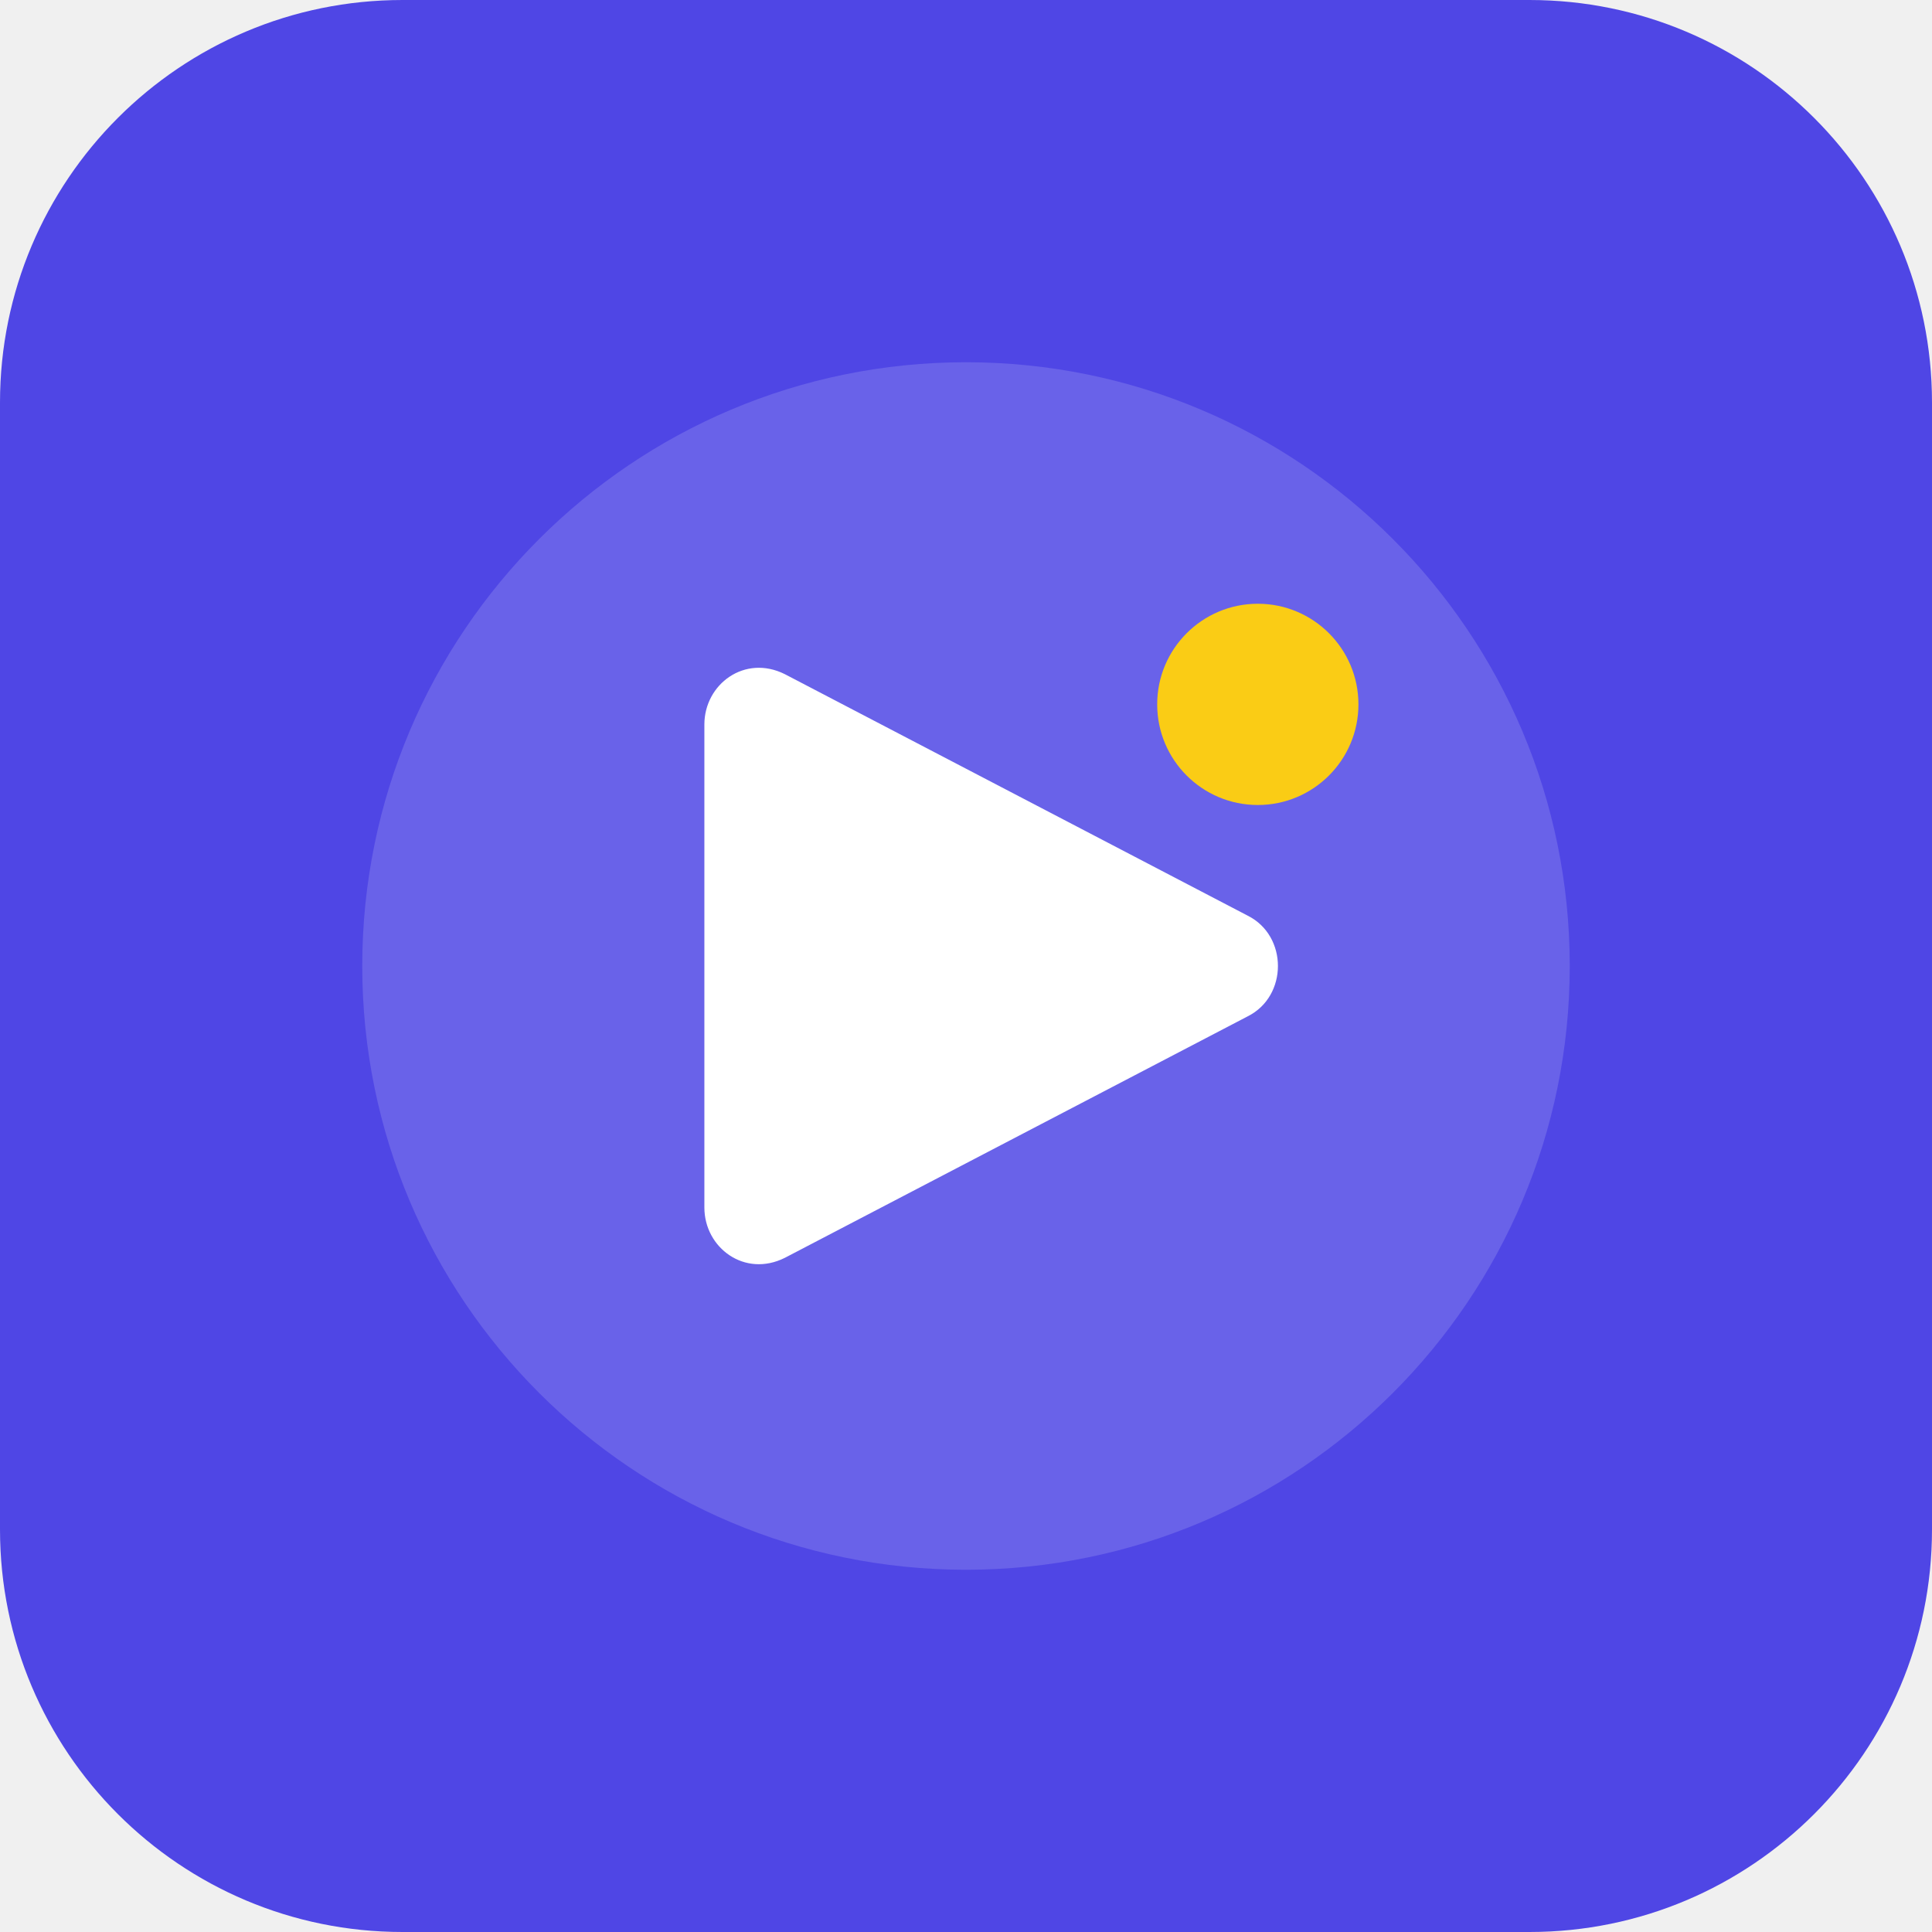
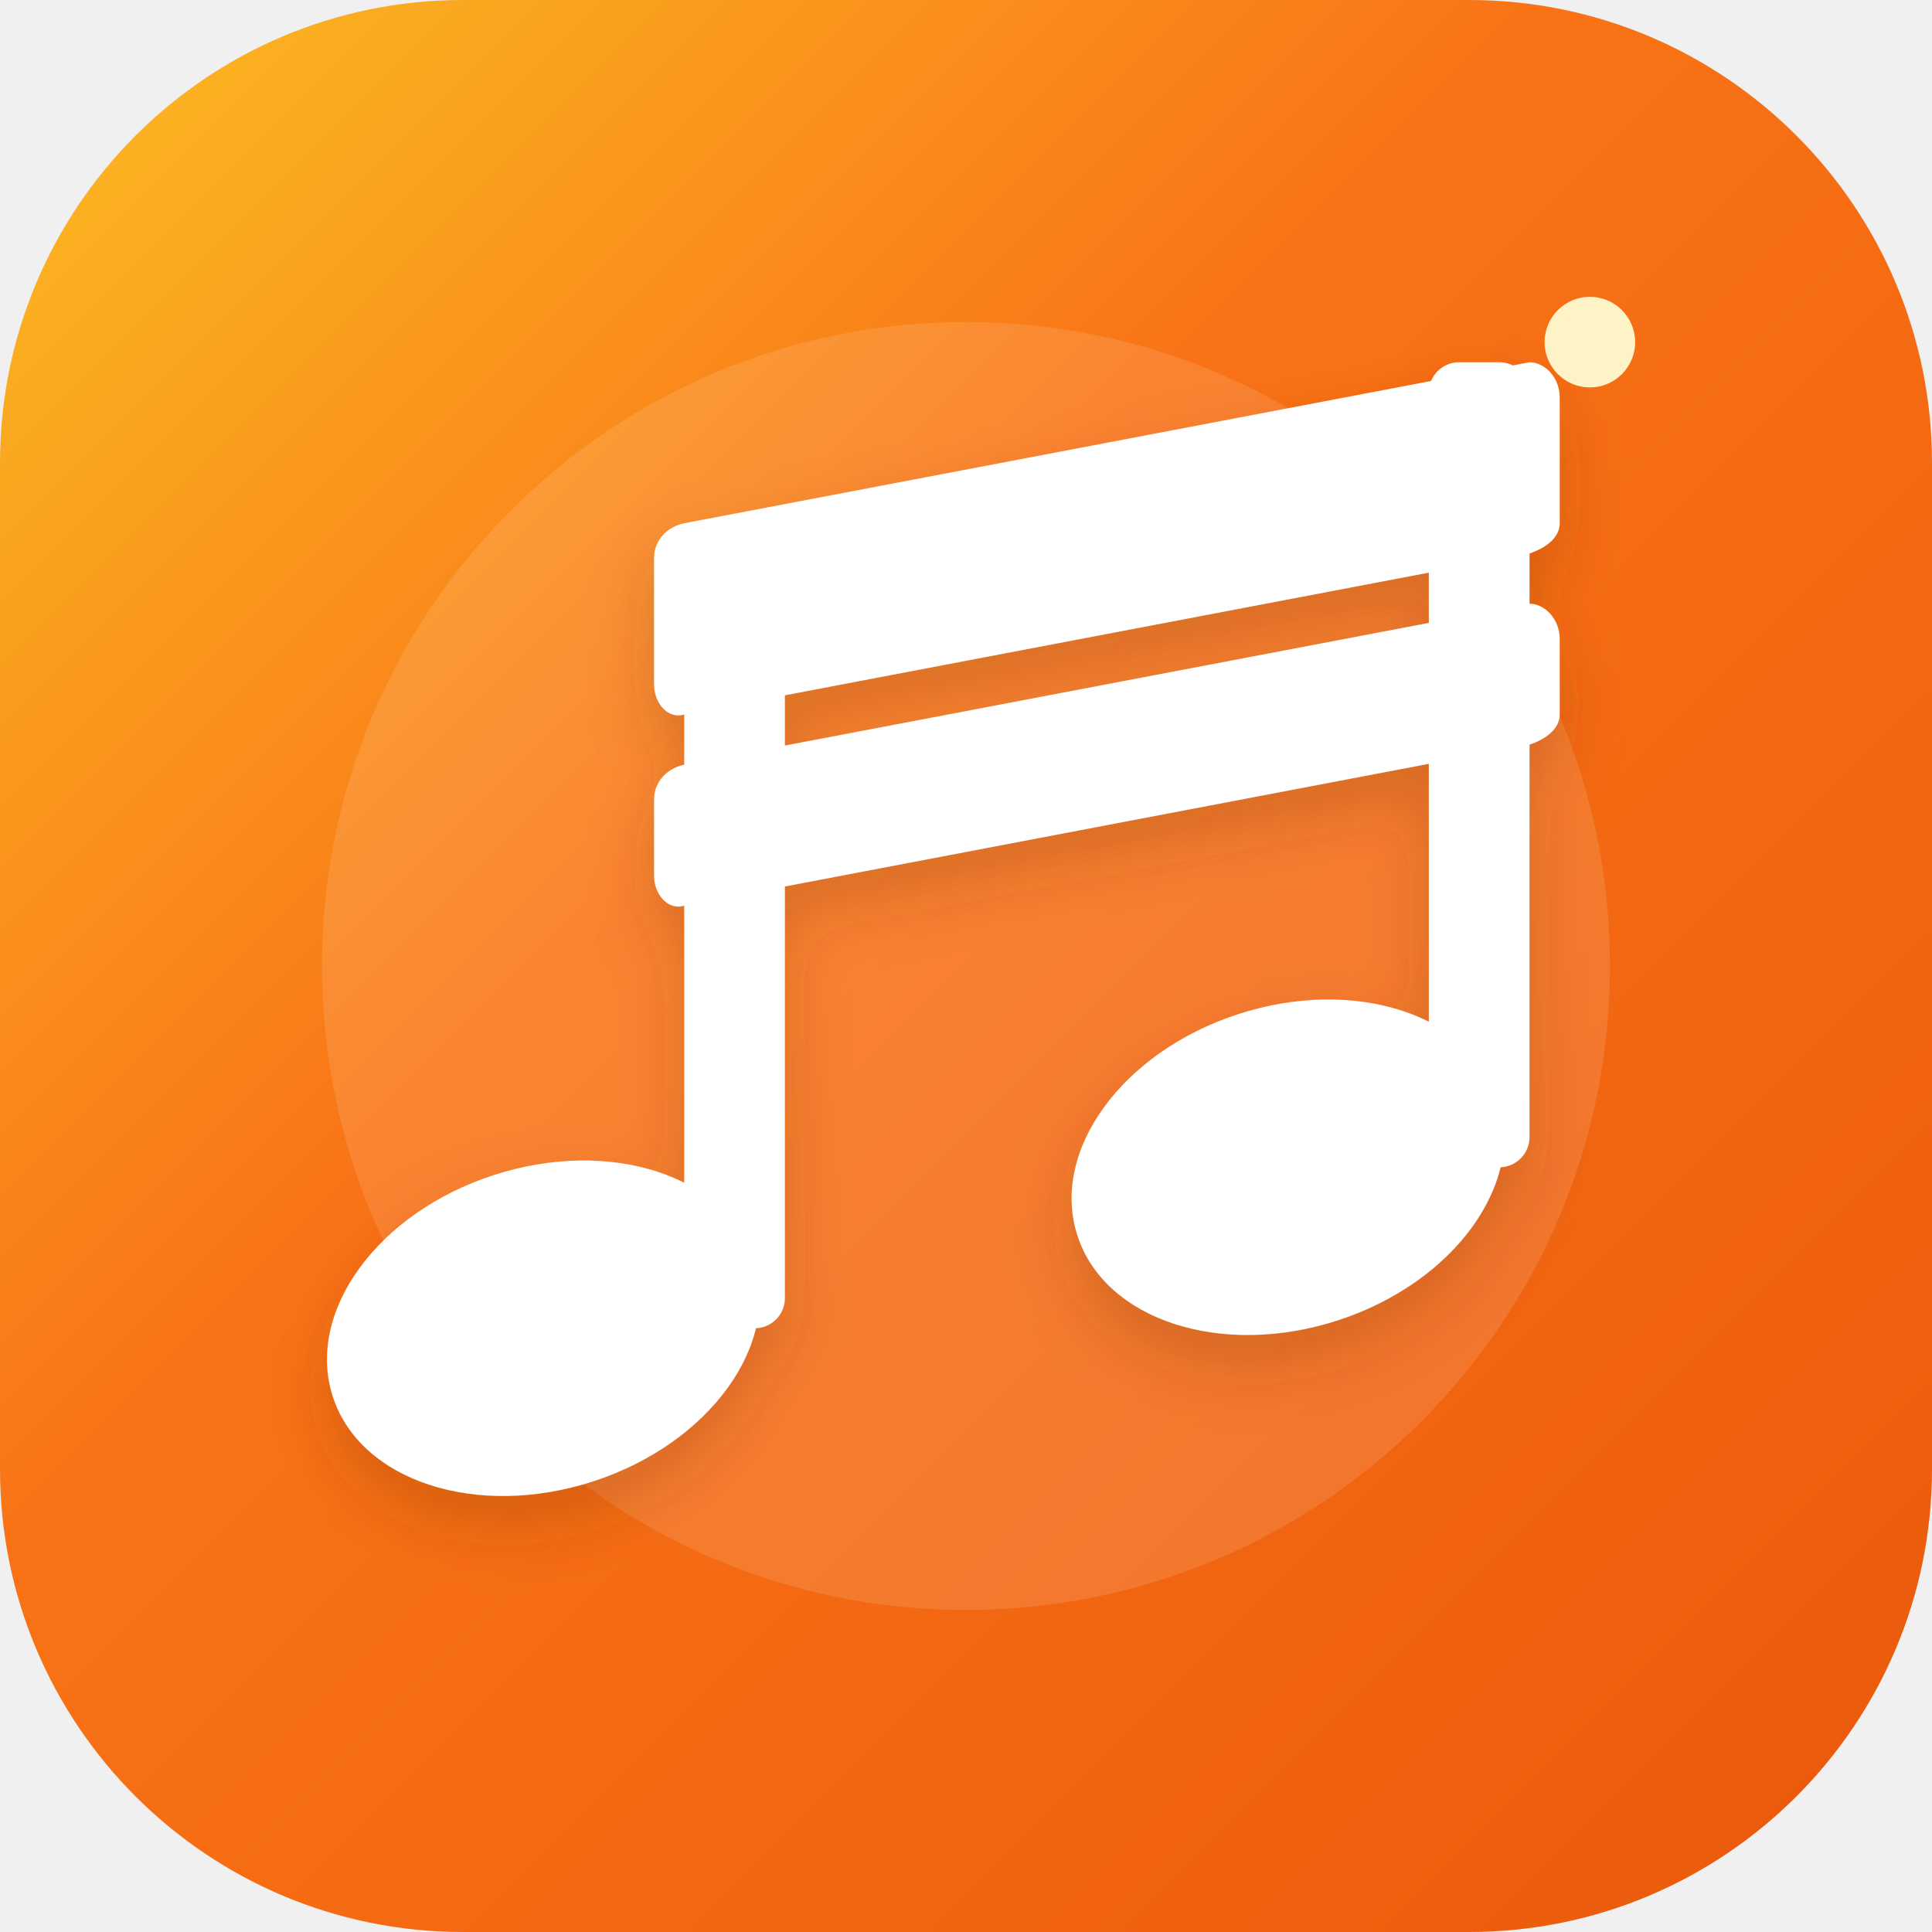
<svg xmlns="http://www.w3.org/2000/svg" viewBox="0 0 192 192" width="192" height="192">
-   <rect width="192" height="192" rx="40" fill="#4f46e5" />
-   <circle cx="96" cy="96" r="60" fill="#ffffff" fill-opacity="0.15" />
-   <path d="M70 120 V72 C70 68 74 65 78 67 L124 91 C128 93 128 99 124 101 L78 125 C74 127 70 124 70 120 Z" fill="#ffffff" />
-   <circle cx="125" cy="70" r="10" fill="#facc15" />
+   <defs>
+     <linearGradient id="simfoniGrad-192" x1="0%" y1="0%" x2="100%" y2="100%">
+       <stop offset="0%" stop-color="#FBBF24" />
+       <stop offset="40%" stop-color="#F97316" />
+       <stop offset="100%" stop-color="#EA580C" />
+     </linearGradient>
+     <filter id="softShadow-192" x="-10%" y="-10%" width="125%" height="125%">
+       <feDropShadow dx="0" dy="3" stdDeviation="3" flood-opacity="0.25" flood-color="#7C2D12" />
+     </filter>
+   </defs>
+   <rect width="192" height="192" rx="46" fill="url(#simfoniGrad-192)" />
+   <circle cx="96" cy="96" r="64" fill="#ffffff" fill-opacity="0.12" />
+   <g fill="#ffffff" filter="url(#softShadow-192)" transform="scale(1)">
+     <ellipse cx="54" cy="132" rx="22" ry="16" transform="rotate(-18 54 132)" />
+     <ellipse cx="128" cy="116" rx="22" ry="16" transform="rotate(-18 128 116)" />
+     <rect x="68" y="52" width="10" height="80" rx="3" />
+     <rect x="142" y="36" width="10" height="80" rx="3" />
+     <path d="M68 52 L152 36 C153.5 36 155 37.5 155 39.5 L155 52 C155 53.5 153.5 54.5 152 55 L68 71 C66.5 71.5 65 70 65 68 L65 55.5 C65 53.5 66.5 52.3 68 52 Z" />
+     <path d="M68 76 L152 60 C153.5 60 155 61.5 155 63.5 L155 71 C155 72.5 153.5 73.5 152 74 L68 90 C66.5 90.5 65 89 65 87 L65 79.5 C65 77.5 66.5 76.3 68 76 Z" />
+   </g>
+   <circle cx="158" cy="34" r="4.5" fill="#FEF3C7" />
</svg>
